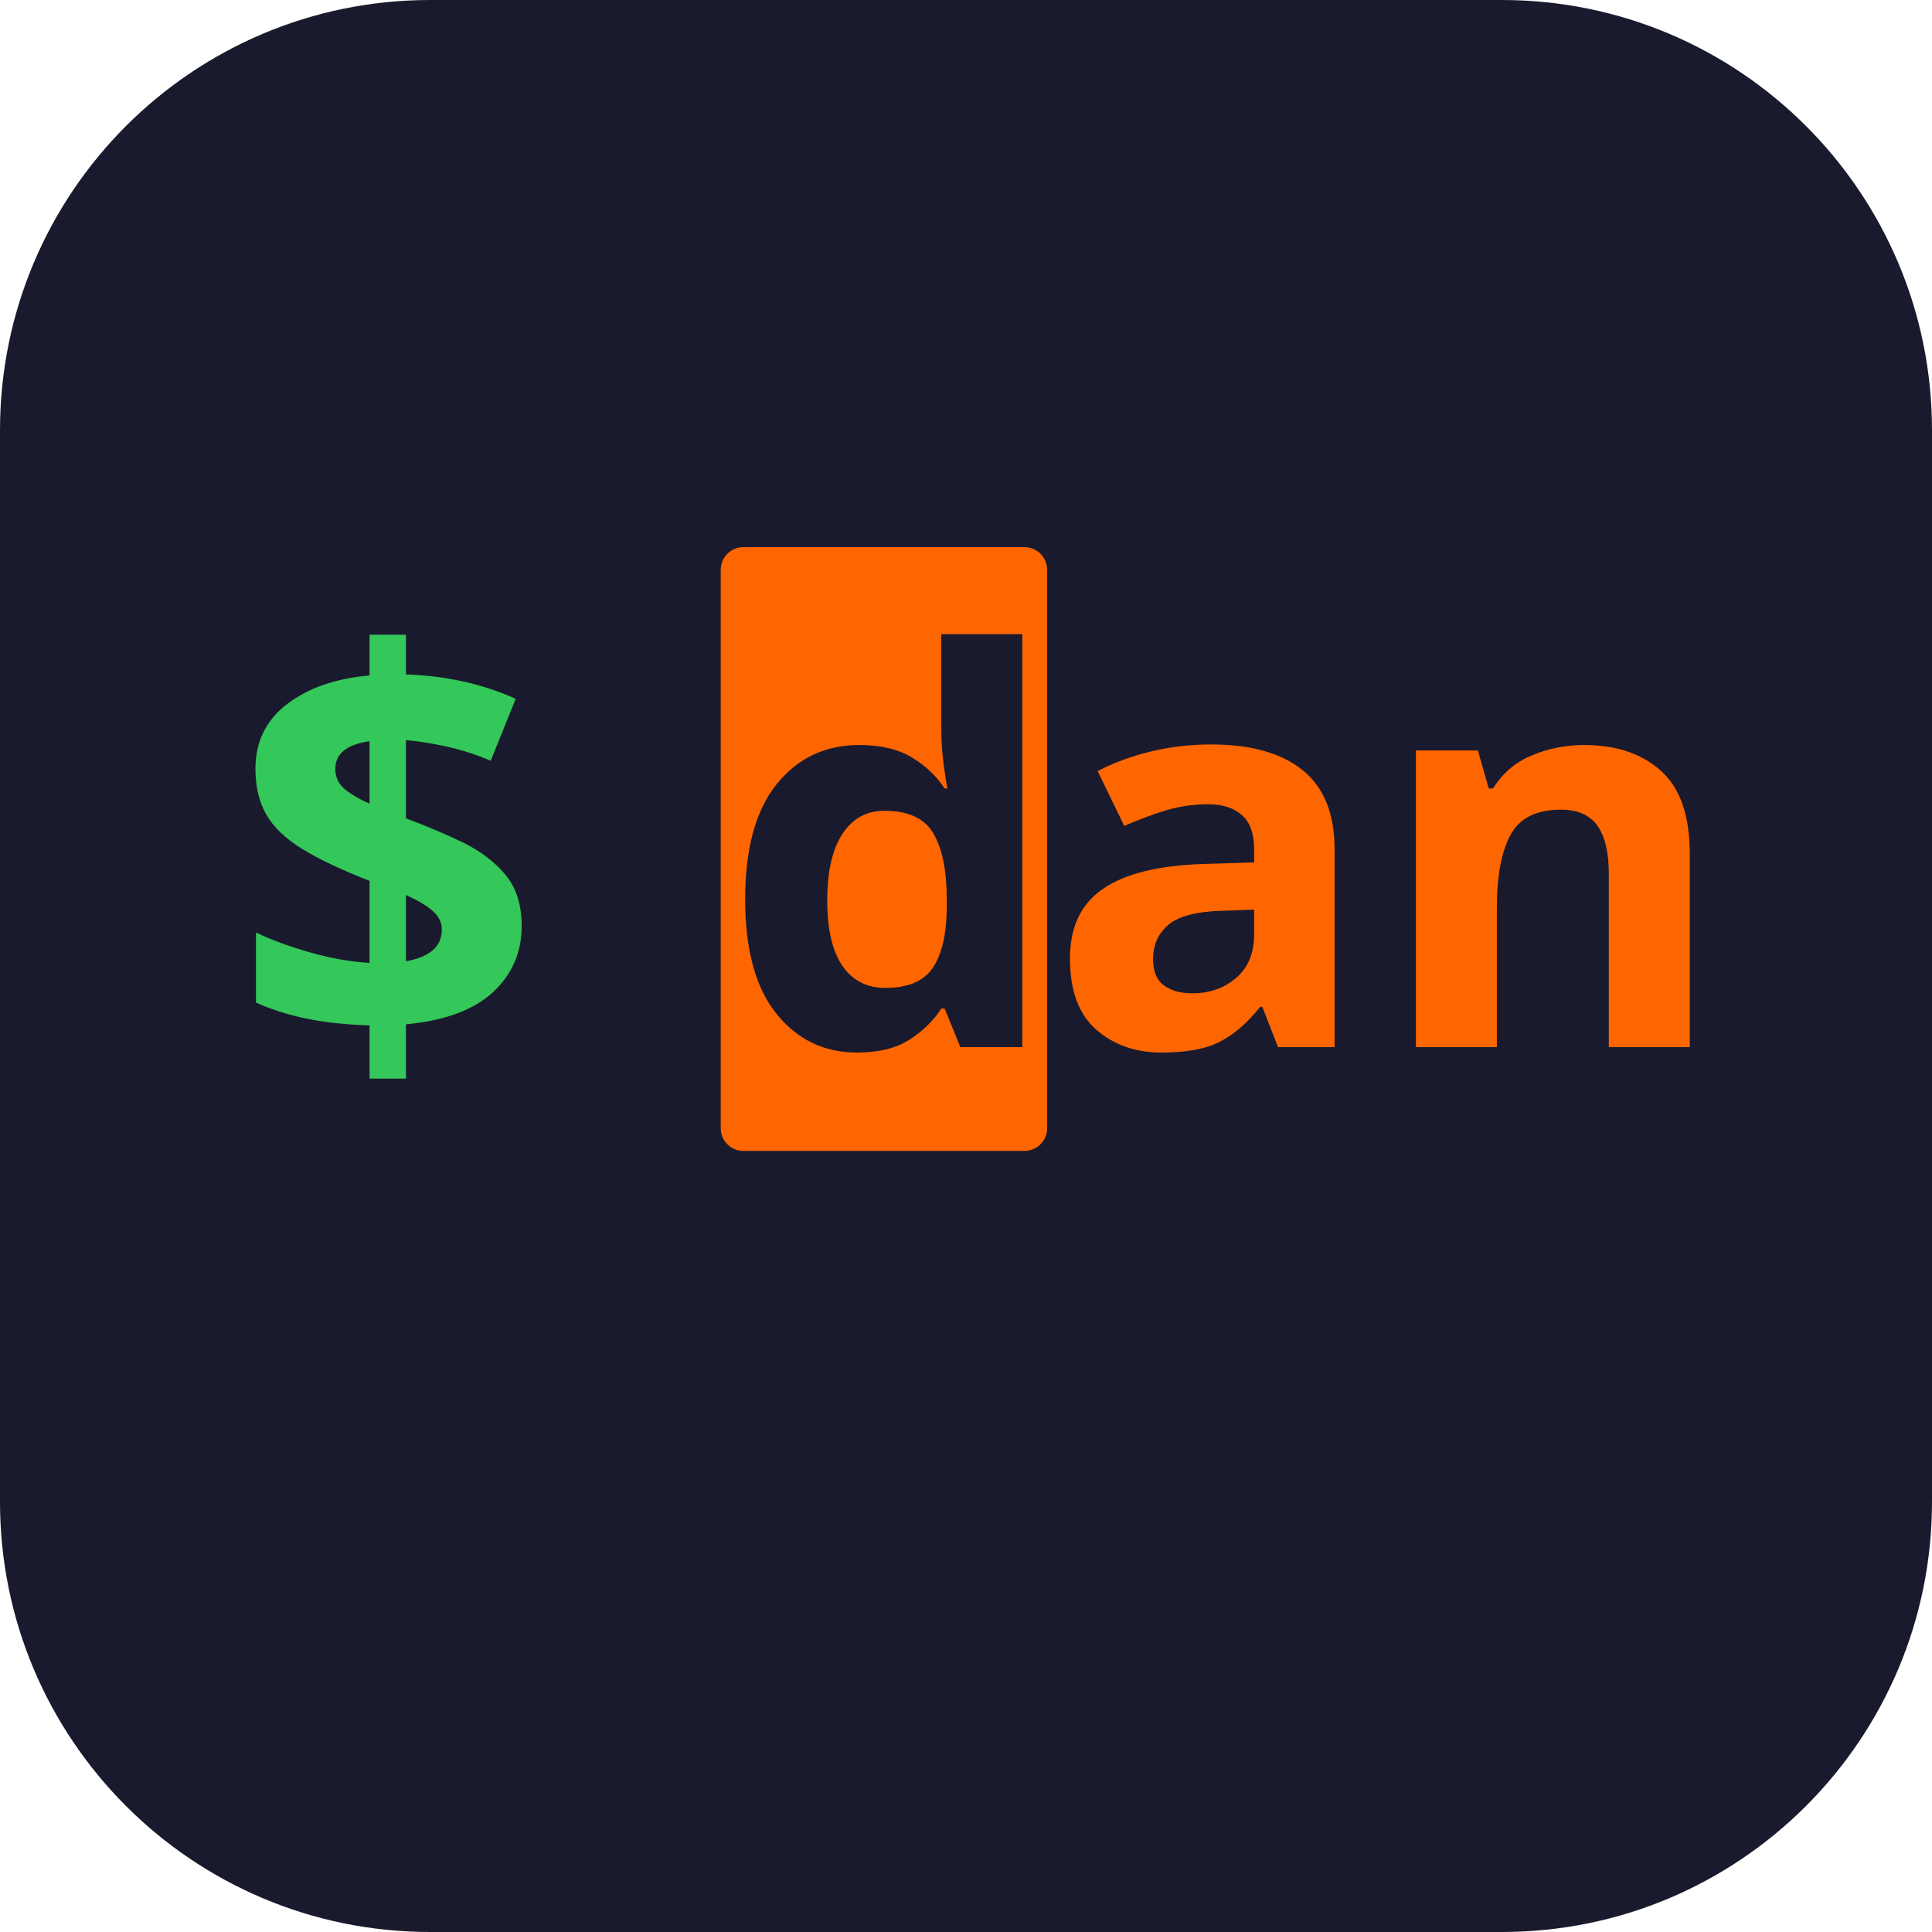
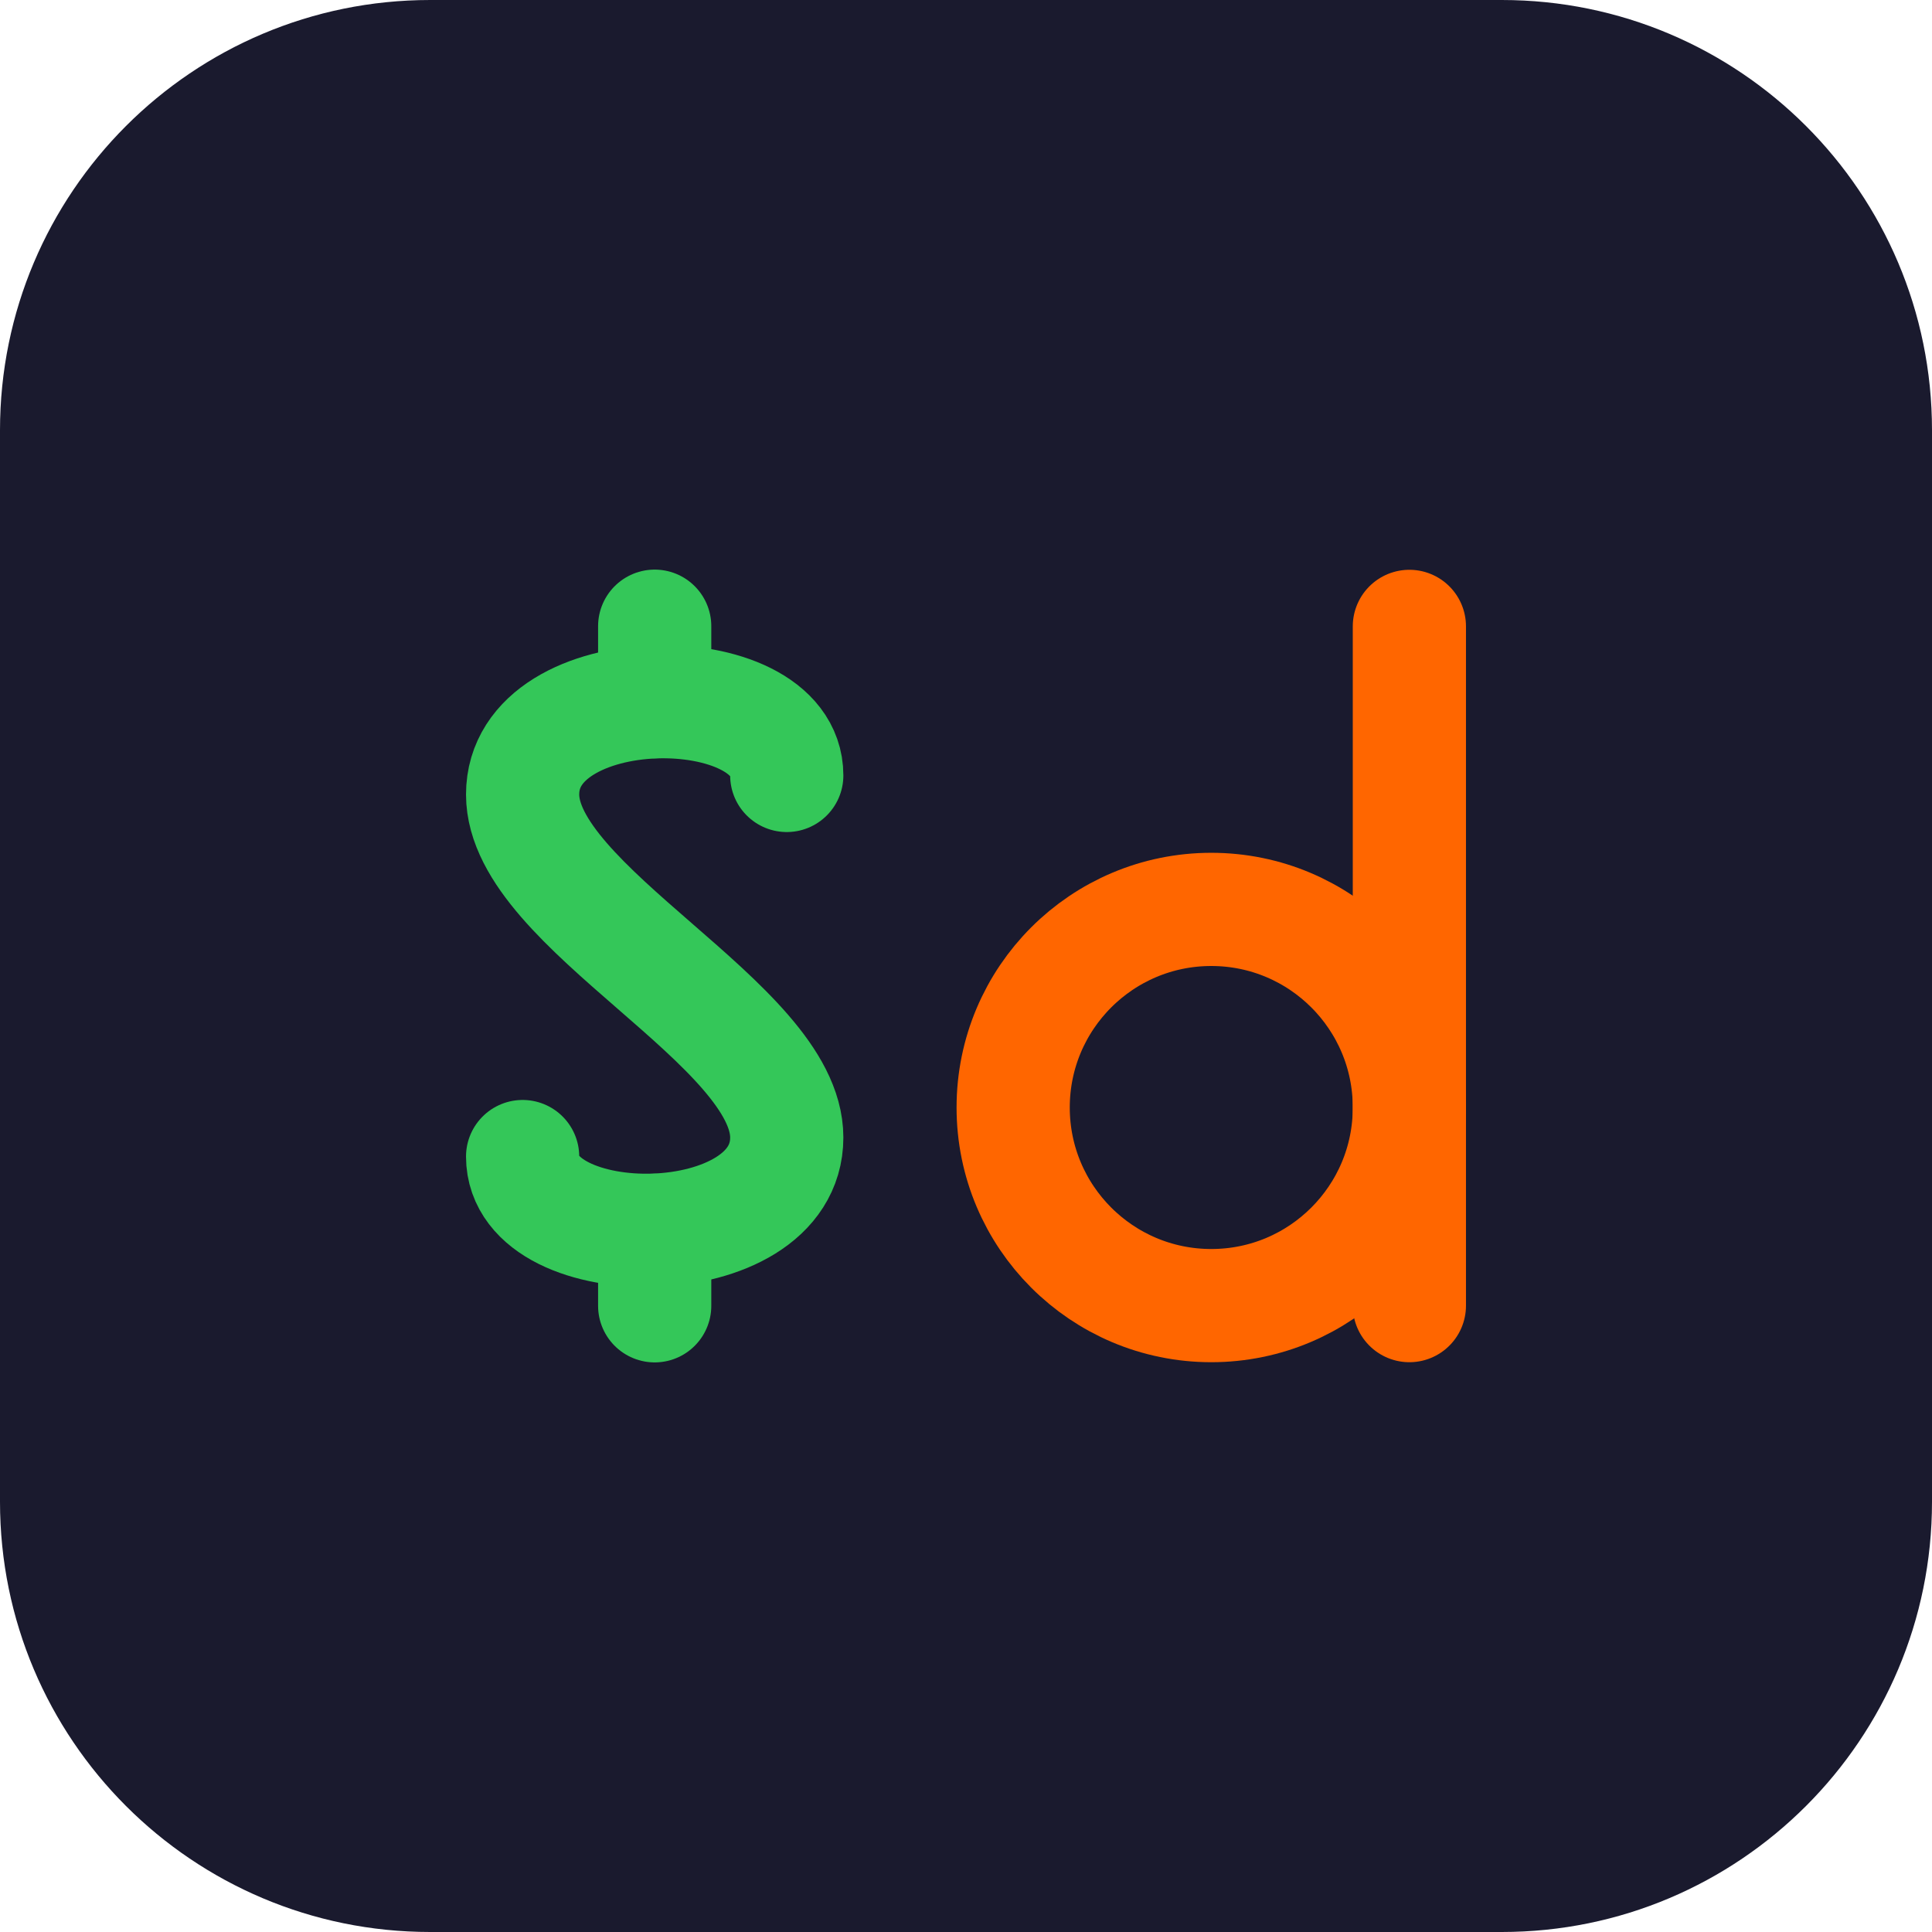
<svg xmlns="http://www.w3.org/2000/svg" width="1024" height="1024" viewBox="0 0 1024 1024">
  <rect x="0" y="0" width="1024" height="1024" rx="228" fill="#1a1a2e" />
-   <g font-family="'Monaco'" font-size="288" font-weight="bold">
-     <text x="123" y="555" fill="#34C759">$</text>
-     <rect x="382" y="290" width="173" height="320" rx="12" fill="#FF6600" />
-     <text x="382" y="555" fill="#1a1a2e">d</text>
-     <text x="555" y="555" fill="#FF6600">a</text>
-     <text x="728" y="555" fill="#FF6600">n</text>
+   <g fill="none" stroke-linecap="round">
+     <g stroke="#34C759" stroke-width="60">
+       <path d="M347 331.9 L347 371.9" />
+       <path d="M347 652.1 L347 692.1" />
+       <path d="M417 411 C417 357.3 277 357.3 277 421.1 C277 481.1 417 542.9 417 602.9 C417 666.7 277 666.7 277 613" />
+     </g>
+     <g stroke="#FF6600" stroke-width="60">
+       <circle cx="642" cy="587" r="105" />
+       <path d="M747 332 L747 692" />
+     </g>
  </g>
</svg>
